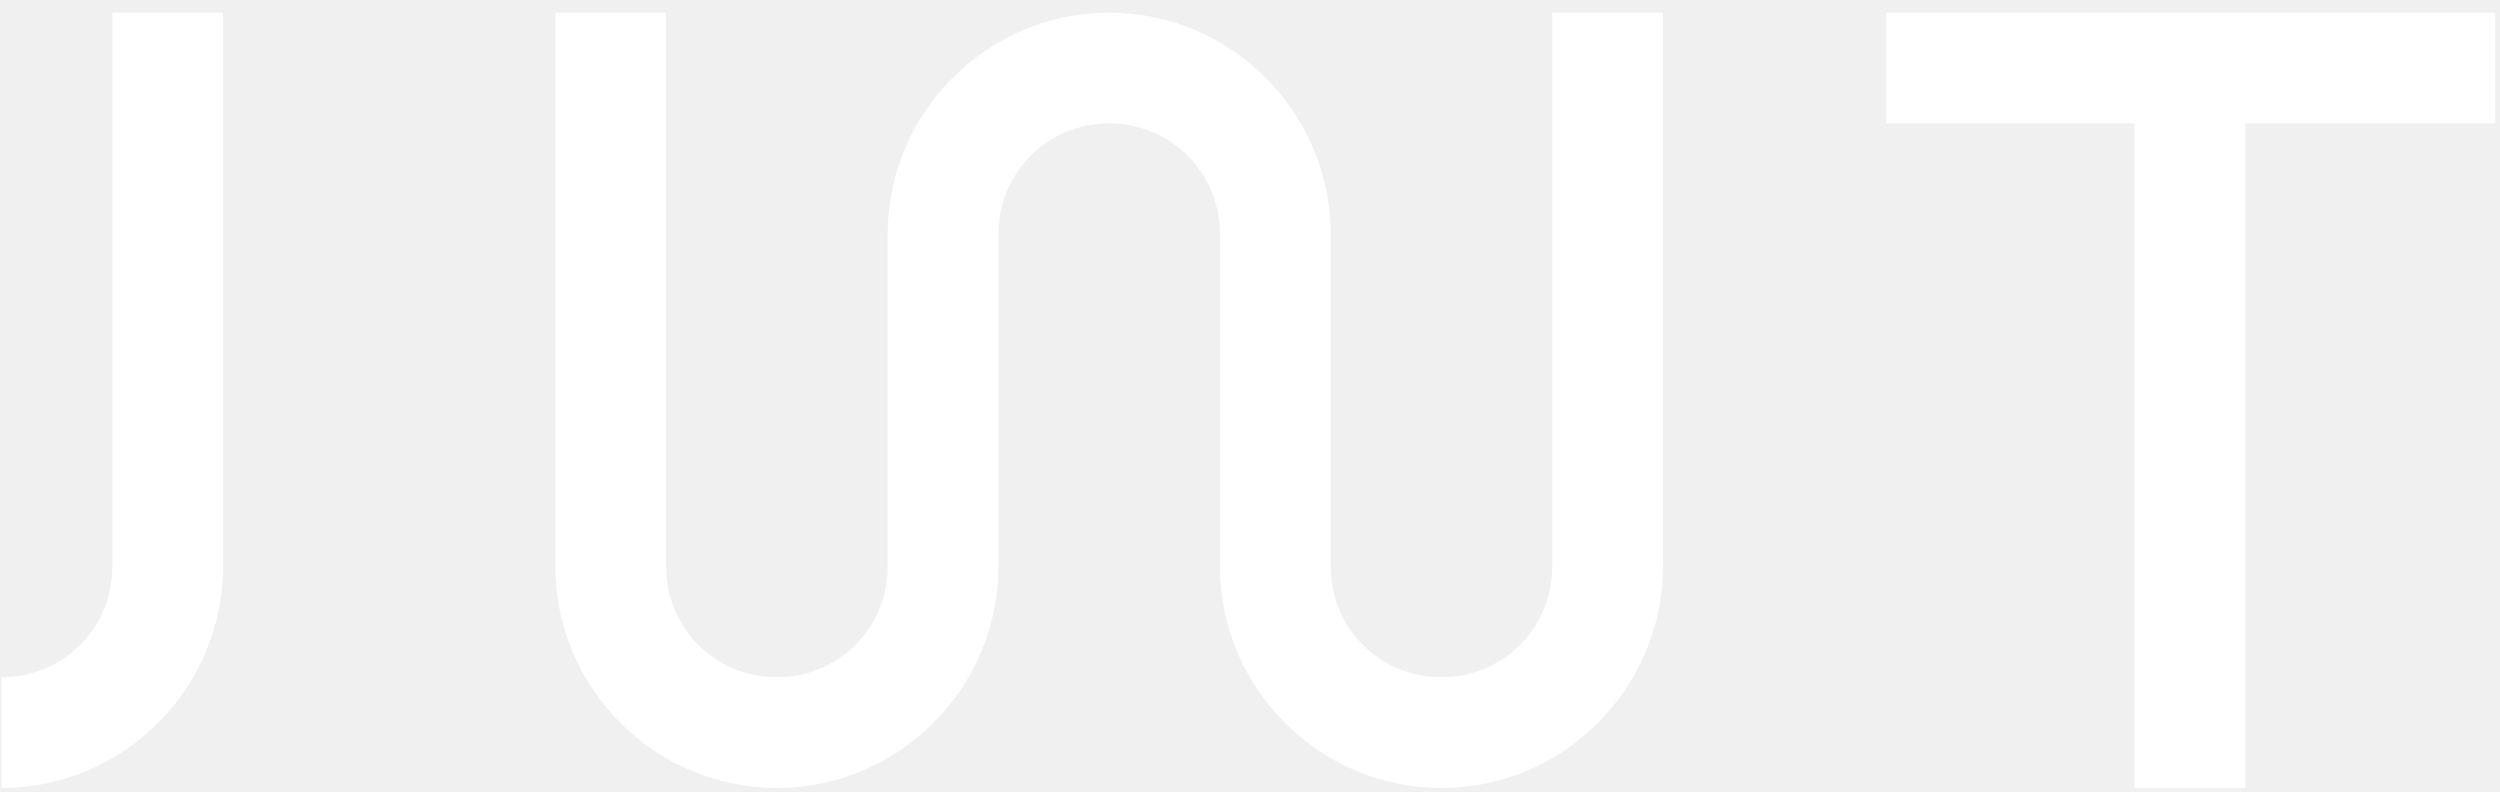
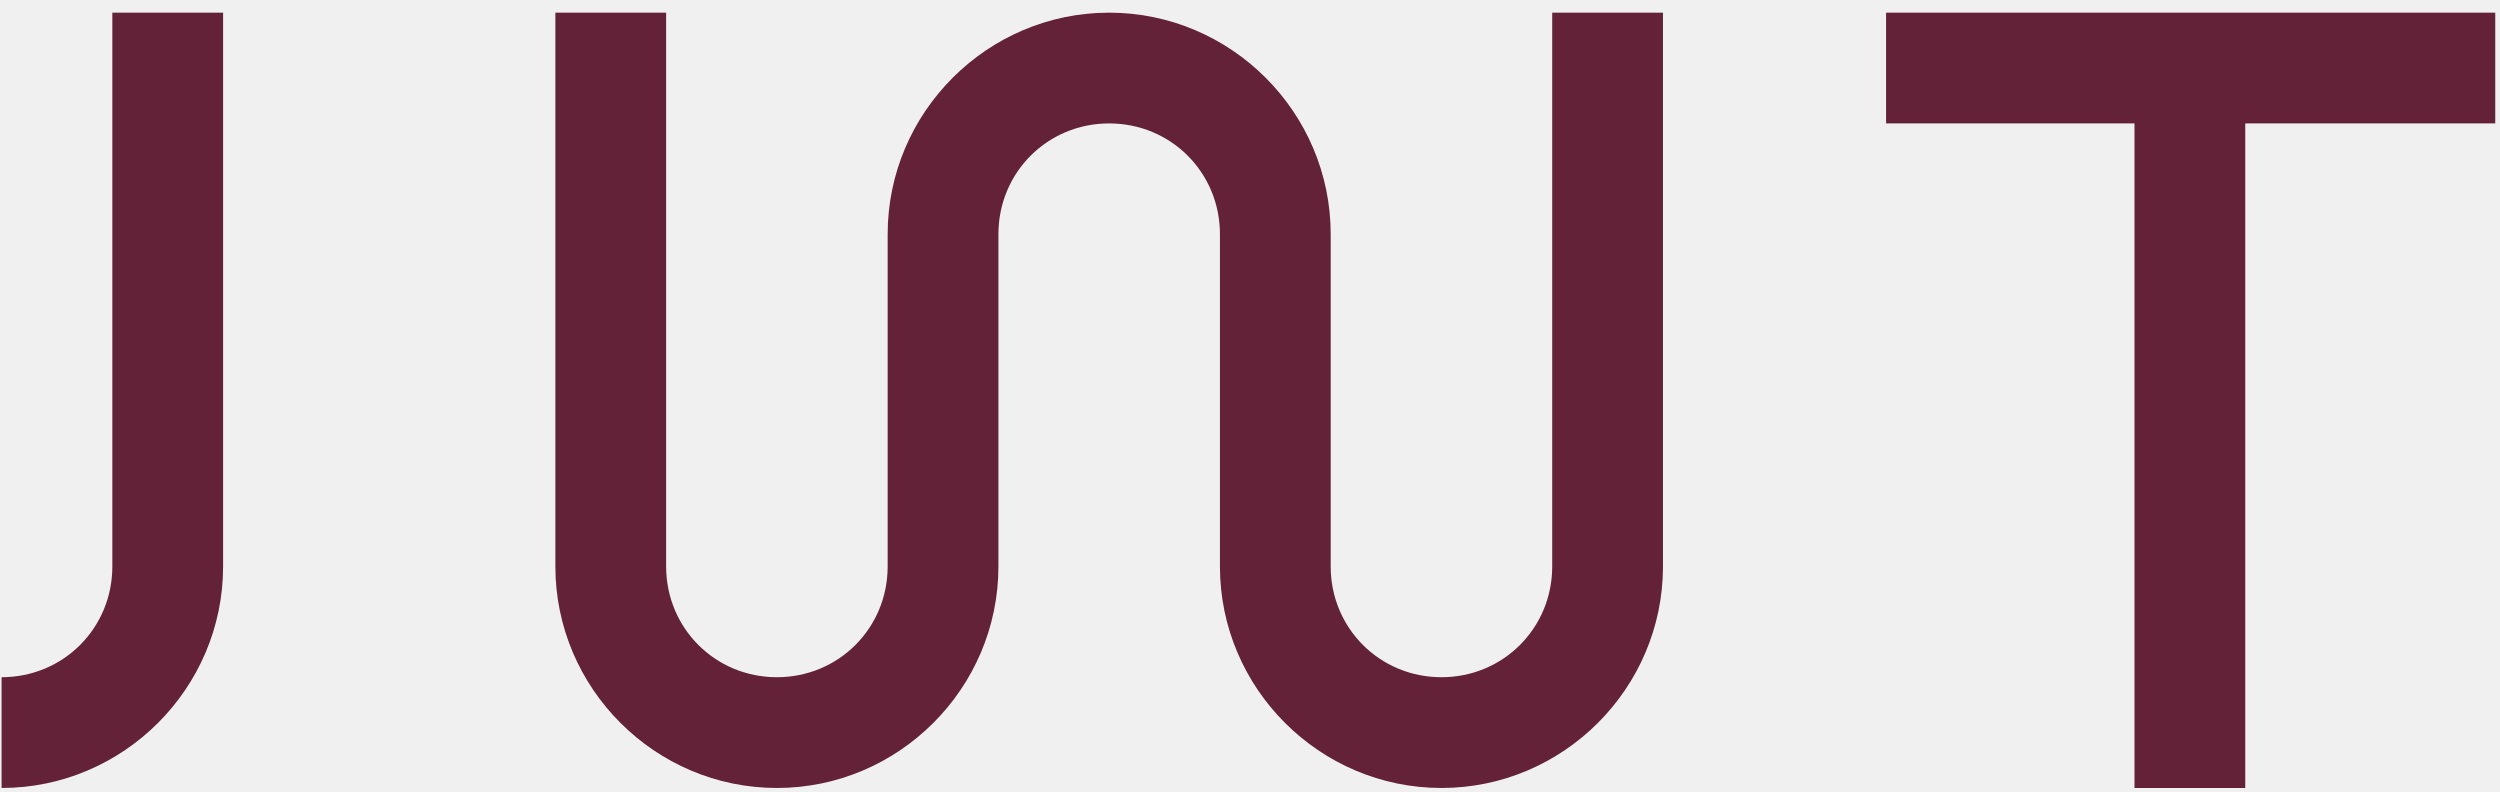
<svg xmlns="http://www.w3.org/2000/svg" width="158px" height="50px" viewBox="0 0 158 50" version="1.1">
-   <defs />
  <g id="Page-1" stroke="none" stroke-width="1" fill="none" fill-rule="evenodd">
-     <g id="jwt_logo" transform="translate(-292, -563)" fill="#FFFFFF">
+     <g id="jwt_logo" transform="translate(-292, -563)" fill="#632237">
      <g id="Group" transform="translate(0, 413)">
        <g transform="translate(150, 125)" id="Shape">
          <path d="M156.1,25.8 L156.1,60.8 C156.1,68.5 149.8,74.8 142.1,74.8 L142.1,67.8 C146,67.8 149.1,64.7 149.1,60.8 L149.1,25.8 L156.1,25.8 L156.1,25.8 Z M283.9,32.8 L299.7,32.8 L299.7,25.8 L261.2,25.8 L261.2,32.8 L276.9,32.8 L276.9,74.8 L283.9,74.8 L283.9,32.8 L283.9,32.8 Z M240.1,25.8 L240.1,60.8 C240.1,64.7 237,67.8 233.1,67.8 C229.2,67.8 226.1,64.7 226.1,60.8 L226.1,39.8 C226.1,32.1 219.8,25.8 212.1,25.8 C204.4,25.8 198.1,32.1 198.1,39.8 L198.1,60.8 C198.1,64.7 195,67.8 191.1,67.8 C187.2,67.8 184.1,64.7 184.1,60.8 L184.1,25.8 L177.1,25.8 L177.1,60.8 C177.1,68.5 183.4,74.8 191.1,74.8 C198.8,74.8 205.1,68.5 205.1,60.8 L205.1,39.8 C205.1,35.9 208.2,32.8 212.1,32.8 C216,32.8 219.1,35.9 219.1,39.8 L219.1,39.8 L219.1,60.8 C219.1,68.5 225.4,74.8 233.1,74.8 C240.8,74.8 247.1,68.5 247.1,60.8 L247.1,25.8 L240.1,25.8 L240.1,25.8 Z" />
        </g>
      </g>
    </g>
  </g>
</svg>
